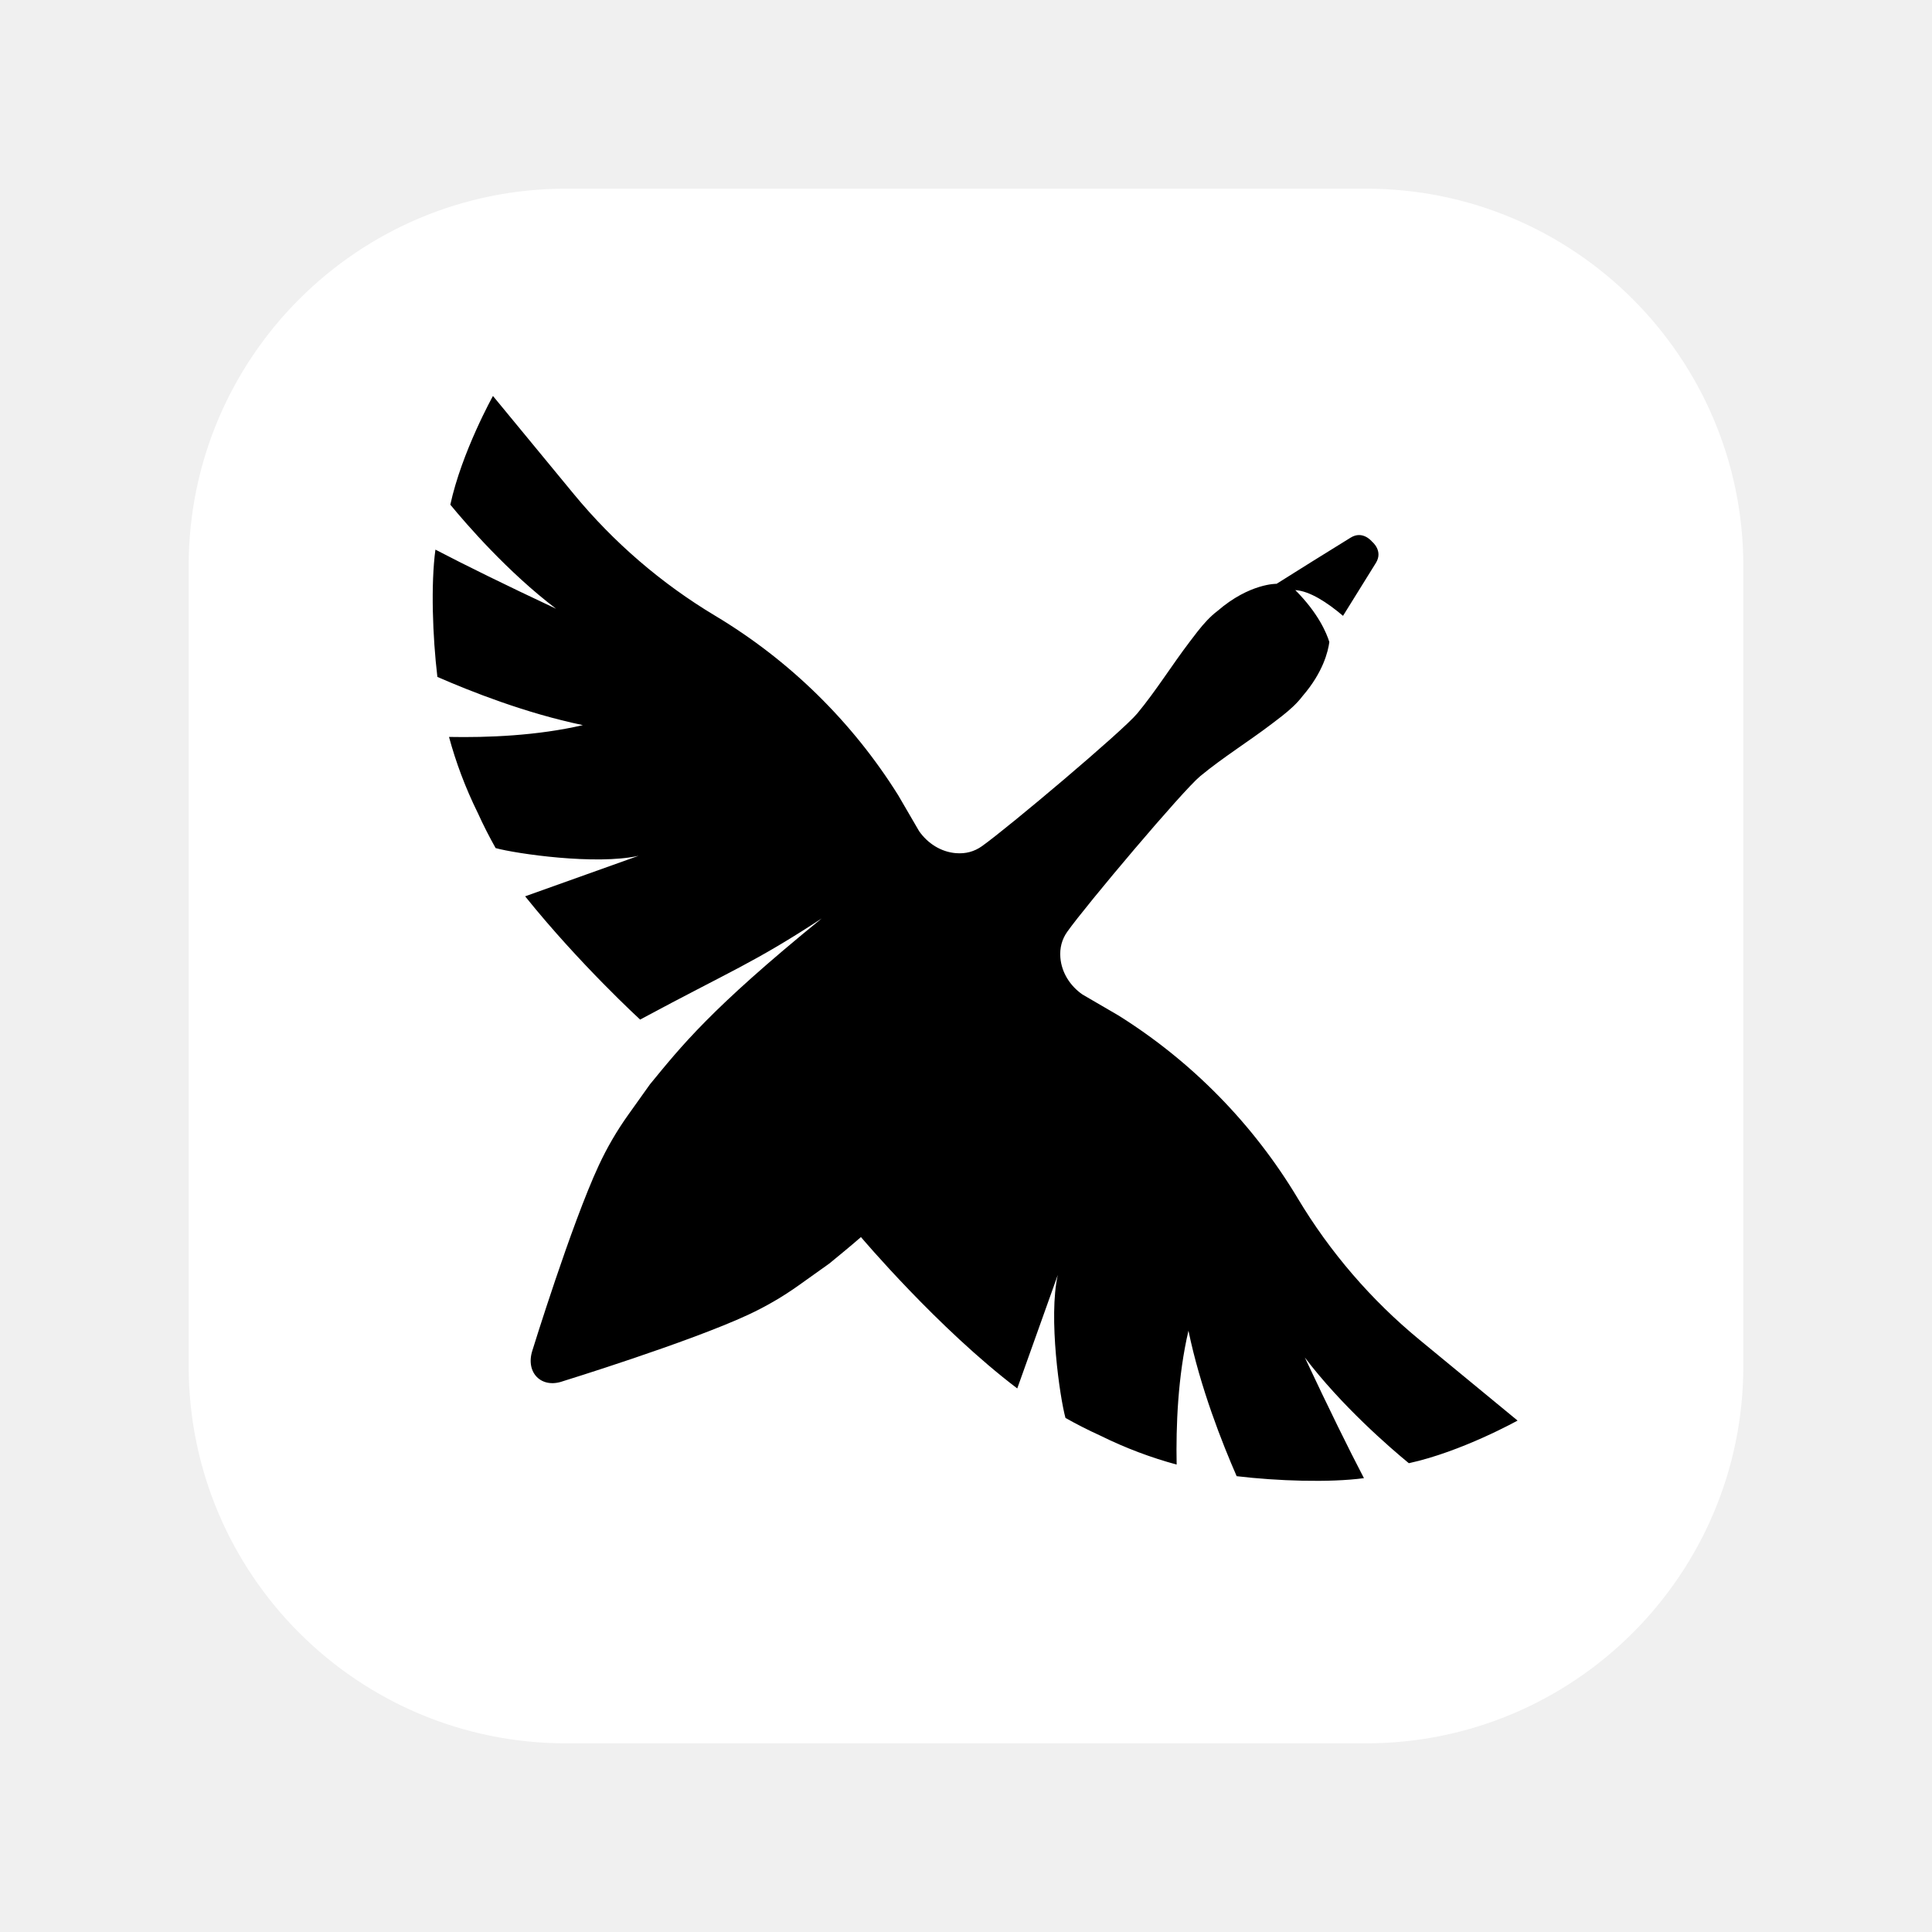
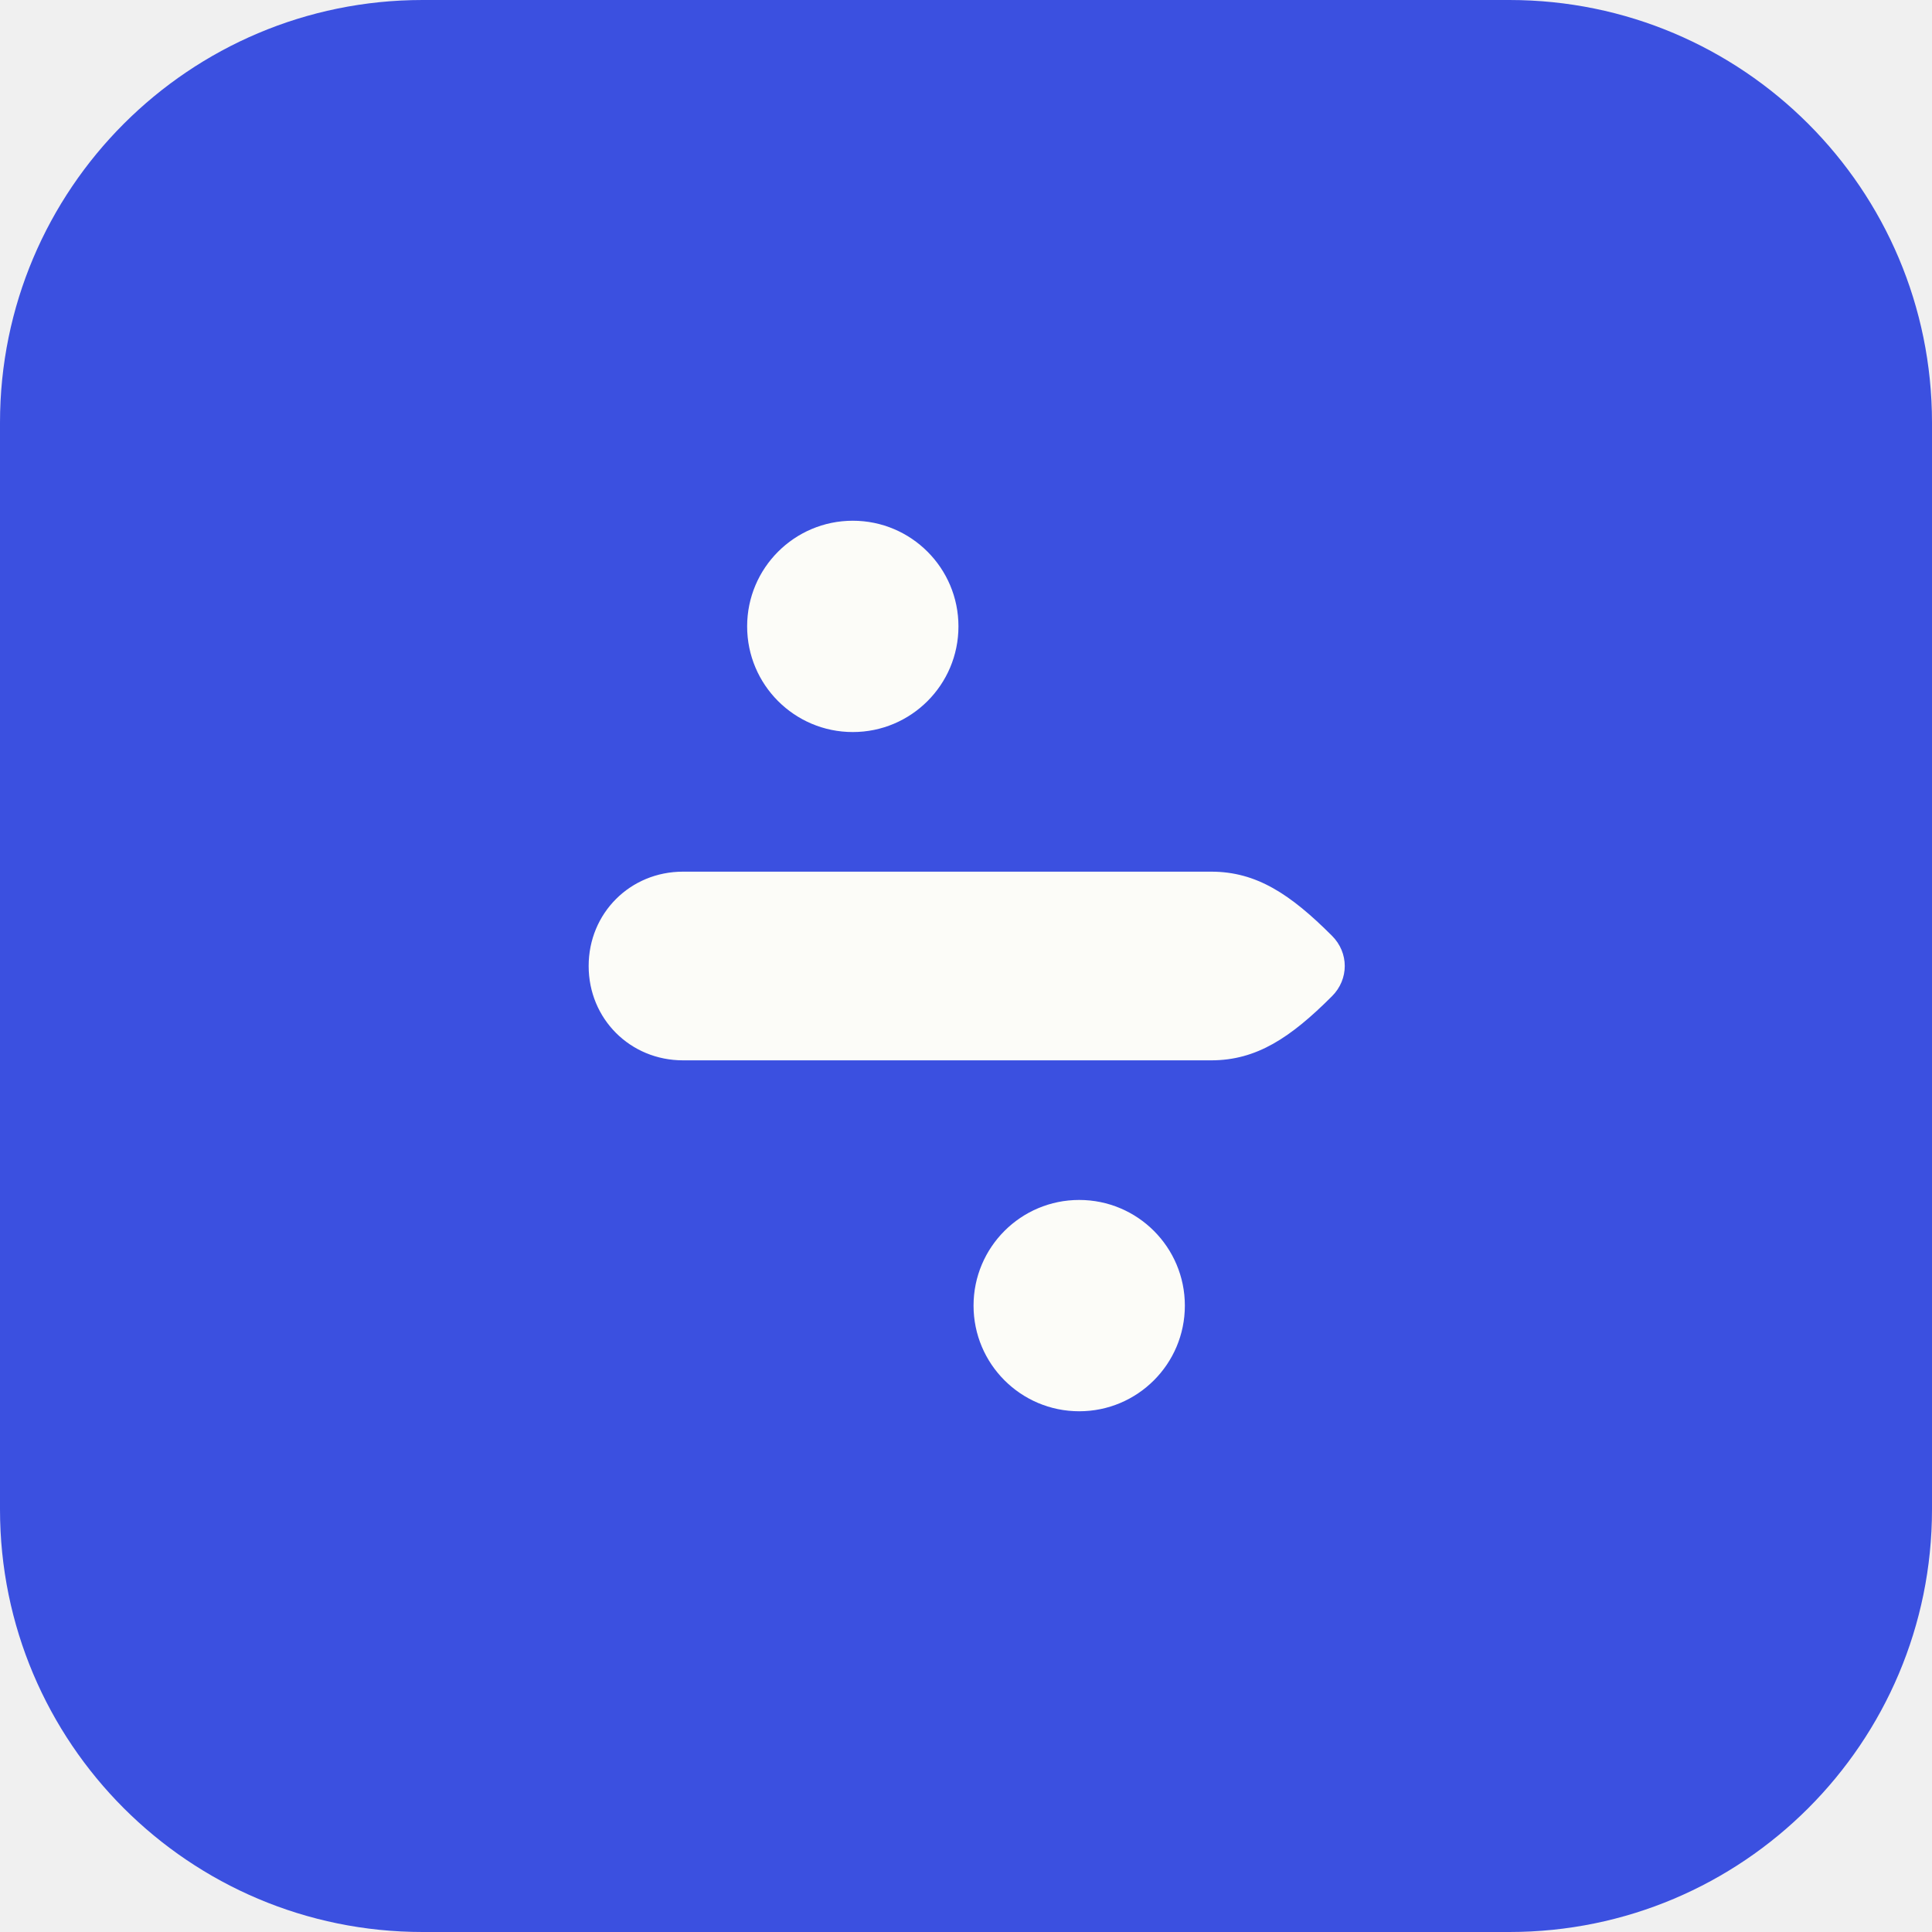
- <svg xmlns="http://www.w3.org/2000/svg" width="2048" height="2048" viewBox="0 0 2048 2048">
-   <rect x="200" y="200" width="1648" height="1648" rx="400" ry="400" fill="#ffffff" stroke="none" />
-   <g transform="translate(128, 94) scale(3)">
-     <path d="M455.145 485.687C473.786 481.639 493.559 470.622 493.559 470.622L458.952 442.115C441.844 428.034 427.282 411.116 415.898 392.108C400.167 365.845 378.431 343.683 352.485 327.445L339.813 320.066C335.471 317.048 332.444 312.344 332.013 307.037C331.737 303.615 332.557 300.556 334.47 297.864C341.068 288.564 375.172 248.097 381.422 242.926C389.471 236.273 398.44 230.739 406.761 224.403C407.944 223.501 409.131 222.604 410.3 221.689C410.341 221.648 410.4 221.616 410.436 221.58C413.106 219.472 415.626 217.233 417.629 214.578C424.862 206.202 426.62 198.797 427.051 195.52C426.072 192.366 423.153 185.314 415.018 177.179C420.117 177.492 426.29 181.525 431.887 186.27C435.644 180.265 439.578 173.92 443.507 167.562C446.131 163.315 442.238 160.138 442.129 160.039L442.107 160.034C442.107 160.034 442.107 160.016 442.102 160.012C442.002 159.903 438.825 156.01 434.588 158.634C425.528 164.24 416.473 169.851 408.42 174.949C408.42 174.949 398.875 174.75 387.572 184.512C384.912 186.52 382.673 189.039 380.57 191.704C380.529 191.745 380.493 191.799 380.461 191.84C379.541 193.005 378.644 194.192 377.747 195.38C371.406 203.705 365.877 212.67 359.224 220.719C354.057 226.973 313.586 261.072 304.286 267.671C301.594 269.584 298.539 270.408 295.113 270.127C289.811 269.701 285.102 266.669 282.083 262.328L274.705 249.656C258.467 223.701 236.305 201.974 210.042 186.243C191.034 174.859 174.12 160.292 160.035 143.188L131.519 108.581C131.519 108.581 120.497 128.35 116.454 146.995C122.078 153.834 136.749 170.807 153.826 183.769C135.466 175.135 121.893 168.459 111.188 162.876C109.538 175.085 110.182 193.549 111.881 207.848C123.47 212.919 143.202 220.732 163.289 224.884C147.222 228.641 129.597 229.325 115.987 229.058C118.385 237.909 121.72 246.937 126.207 256.019C128.115 260.22 130.204 264.322 132.461 268.337C139.663 270.318 167.939 274.437 182.985 271.056C168.016 276.4 142.885 285.378 142.885 285.378C162.187 309.393 183.52 328.931 183.52 328.931C215.969 311.483 223.366 309.099 247.703 293.182C208.292 325.251 198.063 338.344 187 351.8L179.291 362.618C175.285 368.238 171.809 374.207 168.904 380.465C159.183 401.381 145.423 445.949 145.423 445.949C142.967 453.717 148.659 459.41 156.2 456.727C156.2 456.727 200.76 442.967 221.684 433.246C227.939 430.336 233.917 426.86 239.532 422.858L250.35 415.149C253.98 412.163 257.588 409.235 261.549 405.782C261.549 405.782 288.782 438.045 316.776 459.269C316.776 459.269 325.755 434.139 331.098 419.169C327.712 434.22 331.832 462.496 333.817 469.693C337.823 471.95 341.934 474.039 346.135 475.947C355.222 480.438 364.245 483.77 373.097 486.167C372.834 472.553 373.514 454.932 377.271 438.866C381.422 458.952 389.231 478.689 394.307 490.273C408.605 491.973 427.069 492.616 439.279 490.966C433.695 480.262 427.019 466.679 418.386 448.329C431.347 465.406 448.32 480.076 455.159 485.7L455.145 485.687Z" fill="black" />
+ <svg xmlns="http://www.w3.org/2000/svg" viewBox="0 0 1024 1024" role="img" aria-labelledby="title desc">
+   <rect width="1024" height="1024" rx="224" fill="#3B50E0" />
+   <g transform="translate(192 192) scale(10)" fill="#FCFCF8">
+     <circle cx="26" cy="14" r="5.6" />
+     <path d="M17 27H45C47.4 27 49.2 28.2 51.4 30.4C52.3 31.3 52.3 32.7 51.4 33.6C49.2 35.8 47.4 37 45 37H17C14.2 37 12 34.8 12 32C12 29.2 14.2 27 17 27Z" />
+     <circle cx="38" cy="50" r="5.6" />
  </g>
</svg>
